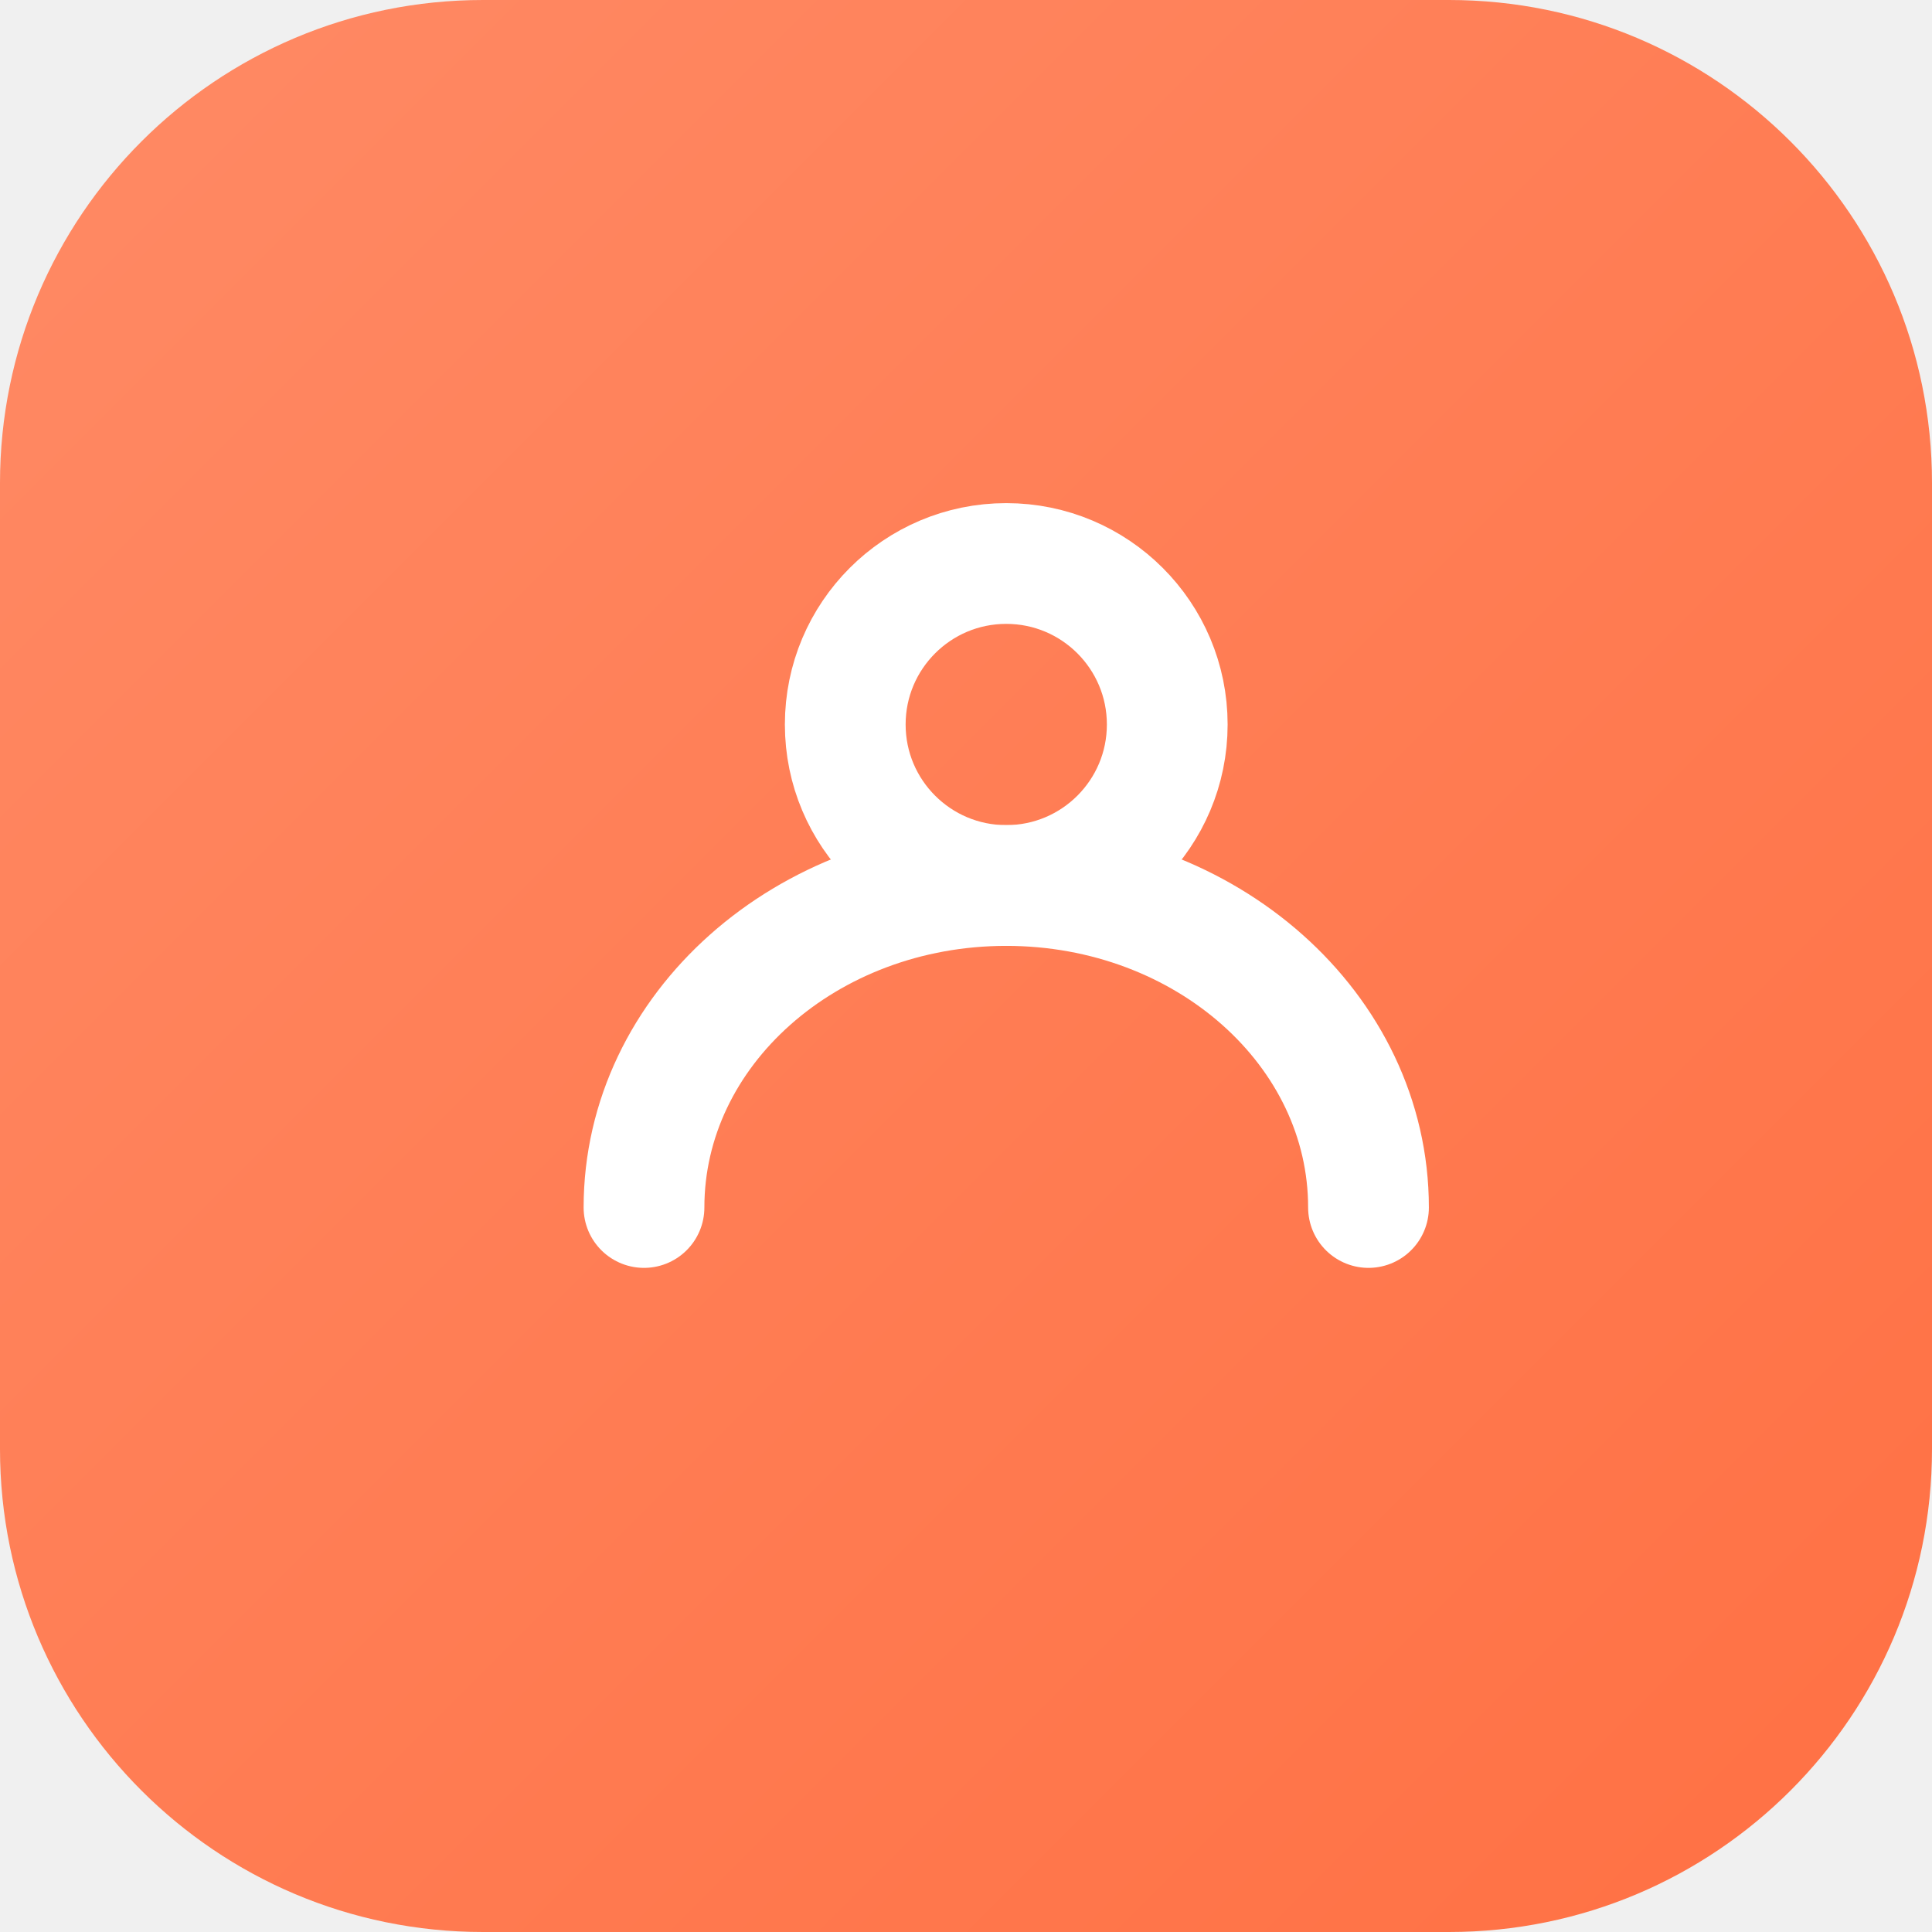
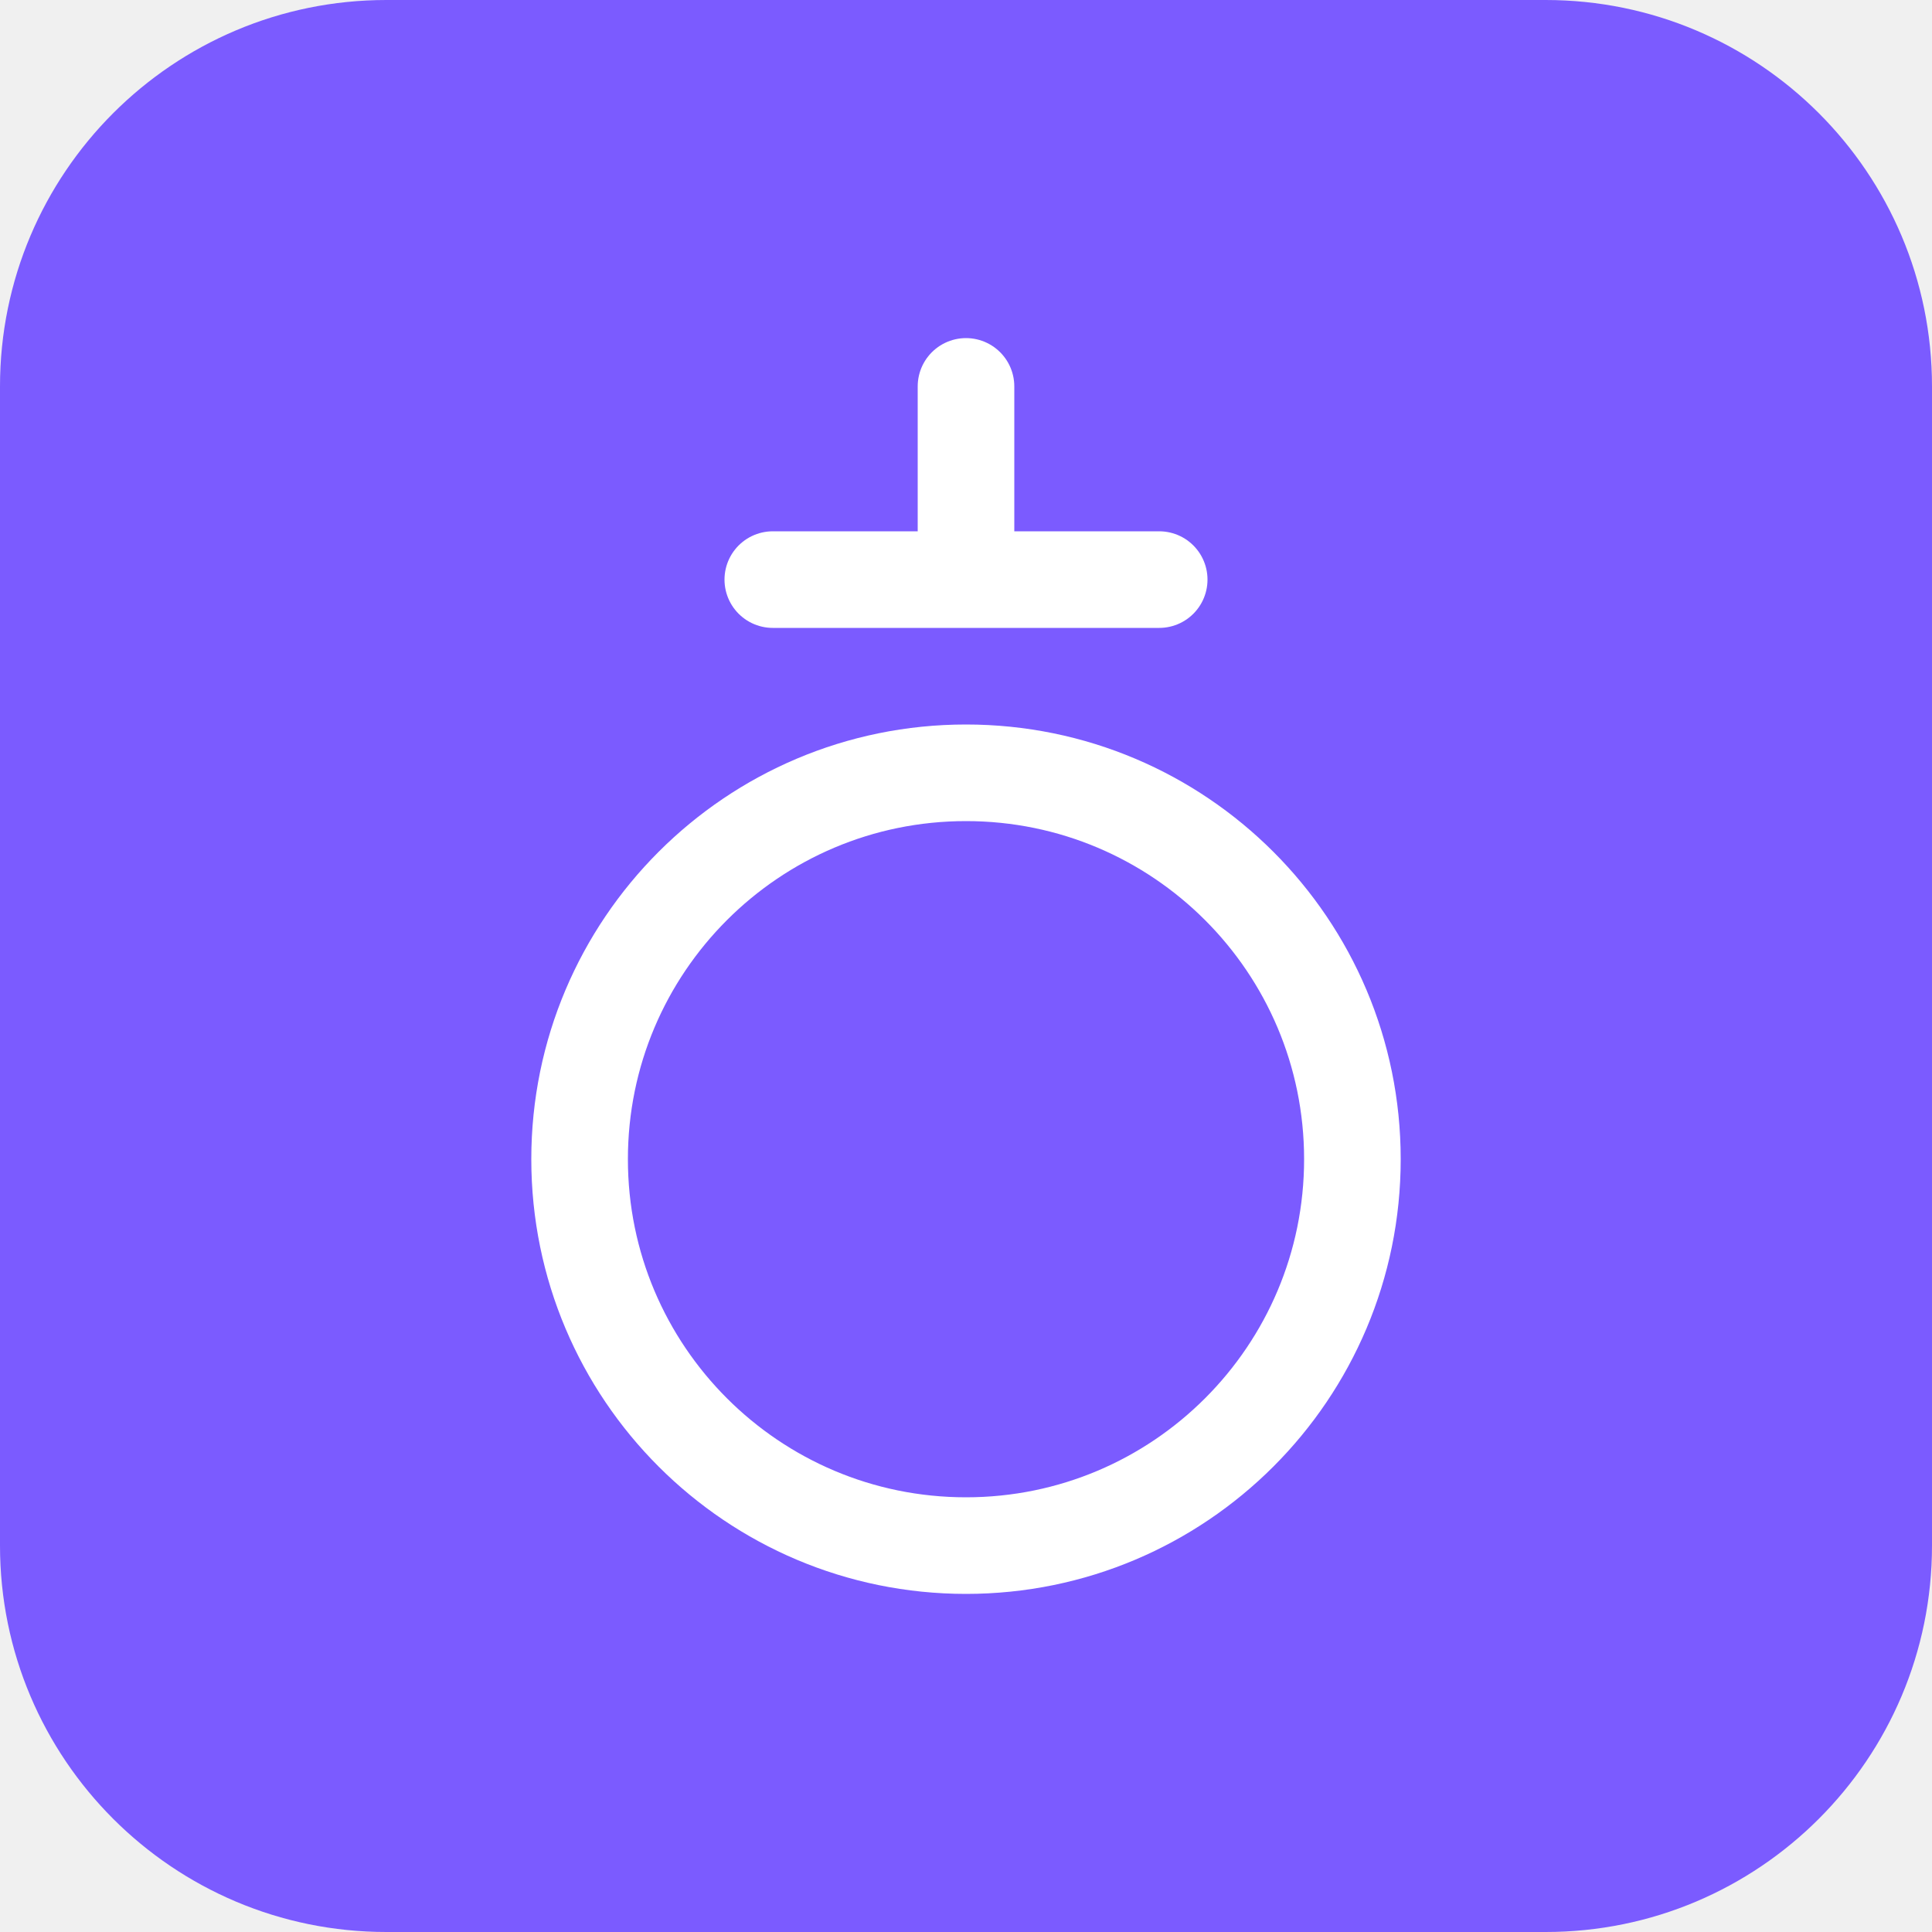
- <svg xmlns="http://www.w3.org/2000/svg" width="48" height="48" viewBox="0 0 48 48" fill="none">
-   <rect width="48" height="48" rx="12" fill="url(#emi)" />
-   <path d="M16 30C16 25.58 20.03 22 25 22C29.97 22 34 25.58 34 30" stroke="white" stroke-width="3" stroke-linecap="round" />
-   <circle cx="25" cy="18" r="4" stroke="white" stroke-width="3" />
-   <defs>
-     <linearGradient id="emi" x1="0" y1="0" x2="48" y2="48" gradientUnits="userSpaceOnUse">
-       <stop stop-color="#FF8A65" />
-       <stop offset="1" stop-color="#FF7043" />
-     </linearGradient>
-   </defs>
+ <svg xmlns="http://www.w3.org/2000/svg" width="200" height="200" viewBox="0 0 200 200" fill="none">
+   <rect width="200" height="200" rx="40" fill="#7B5BFF" />
+   <circle cx="100" cy="120" r="40" stroke="white" stroke-width="10" />
+   <path d="M100 60V40M80 60H120" stroke="white" stroke-width="10" stroke-linecap="round" />
</svg>
